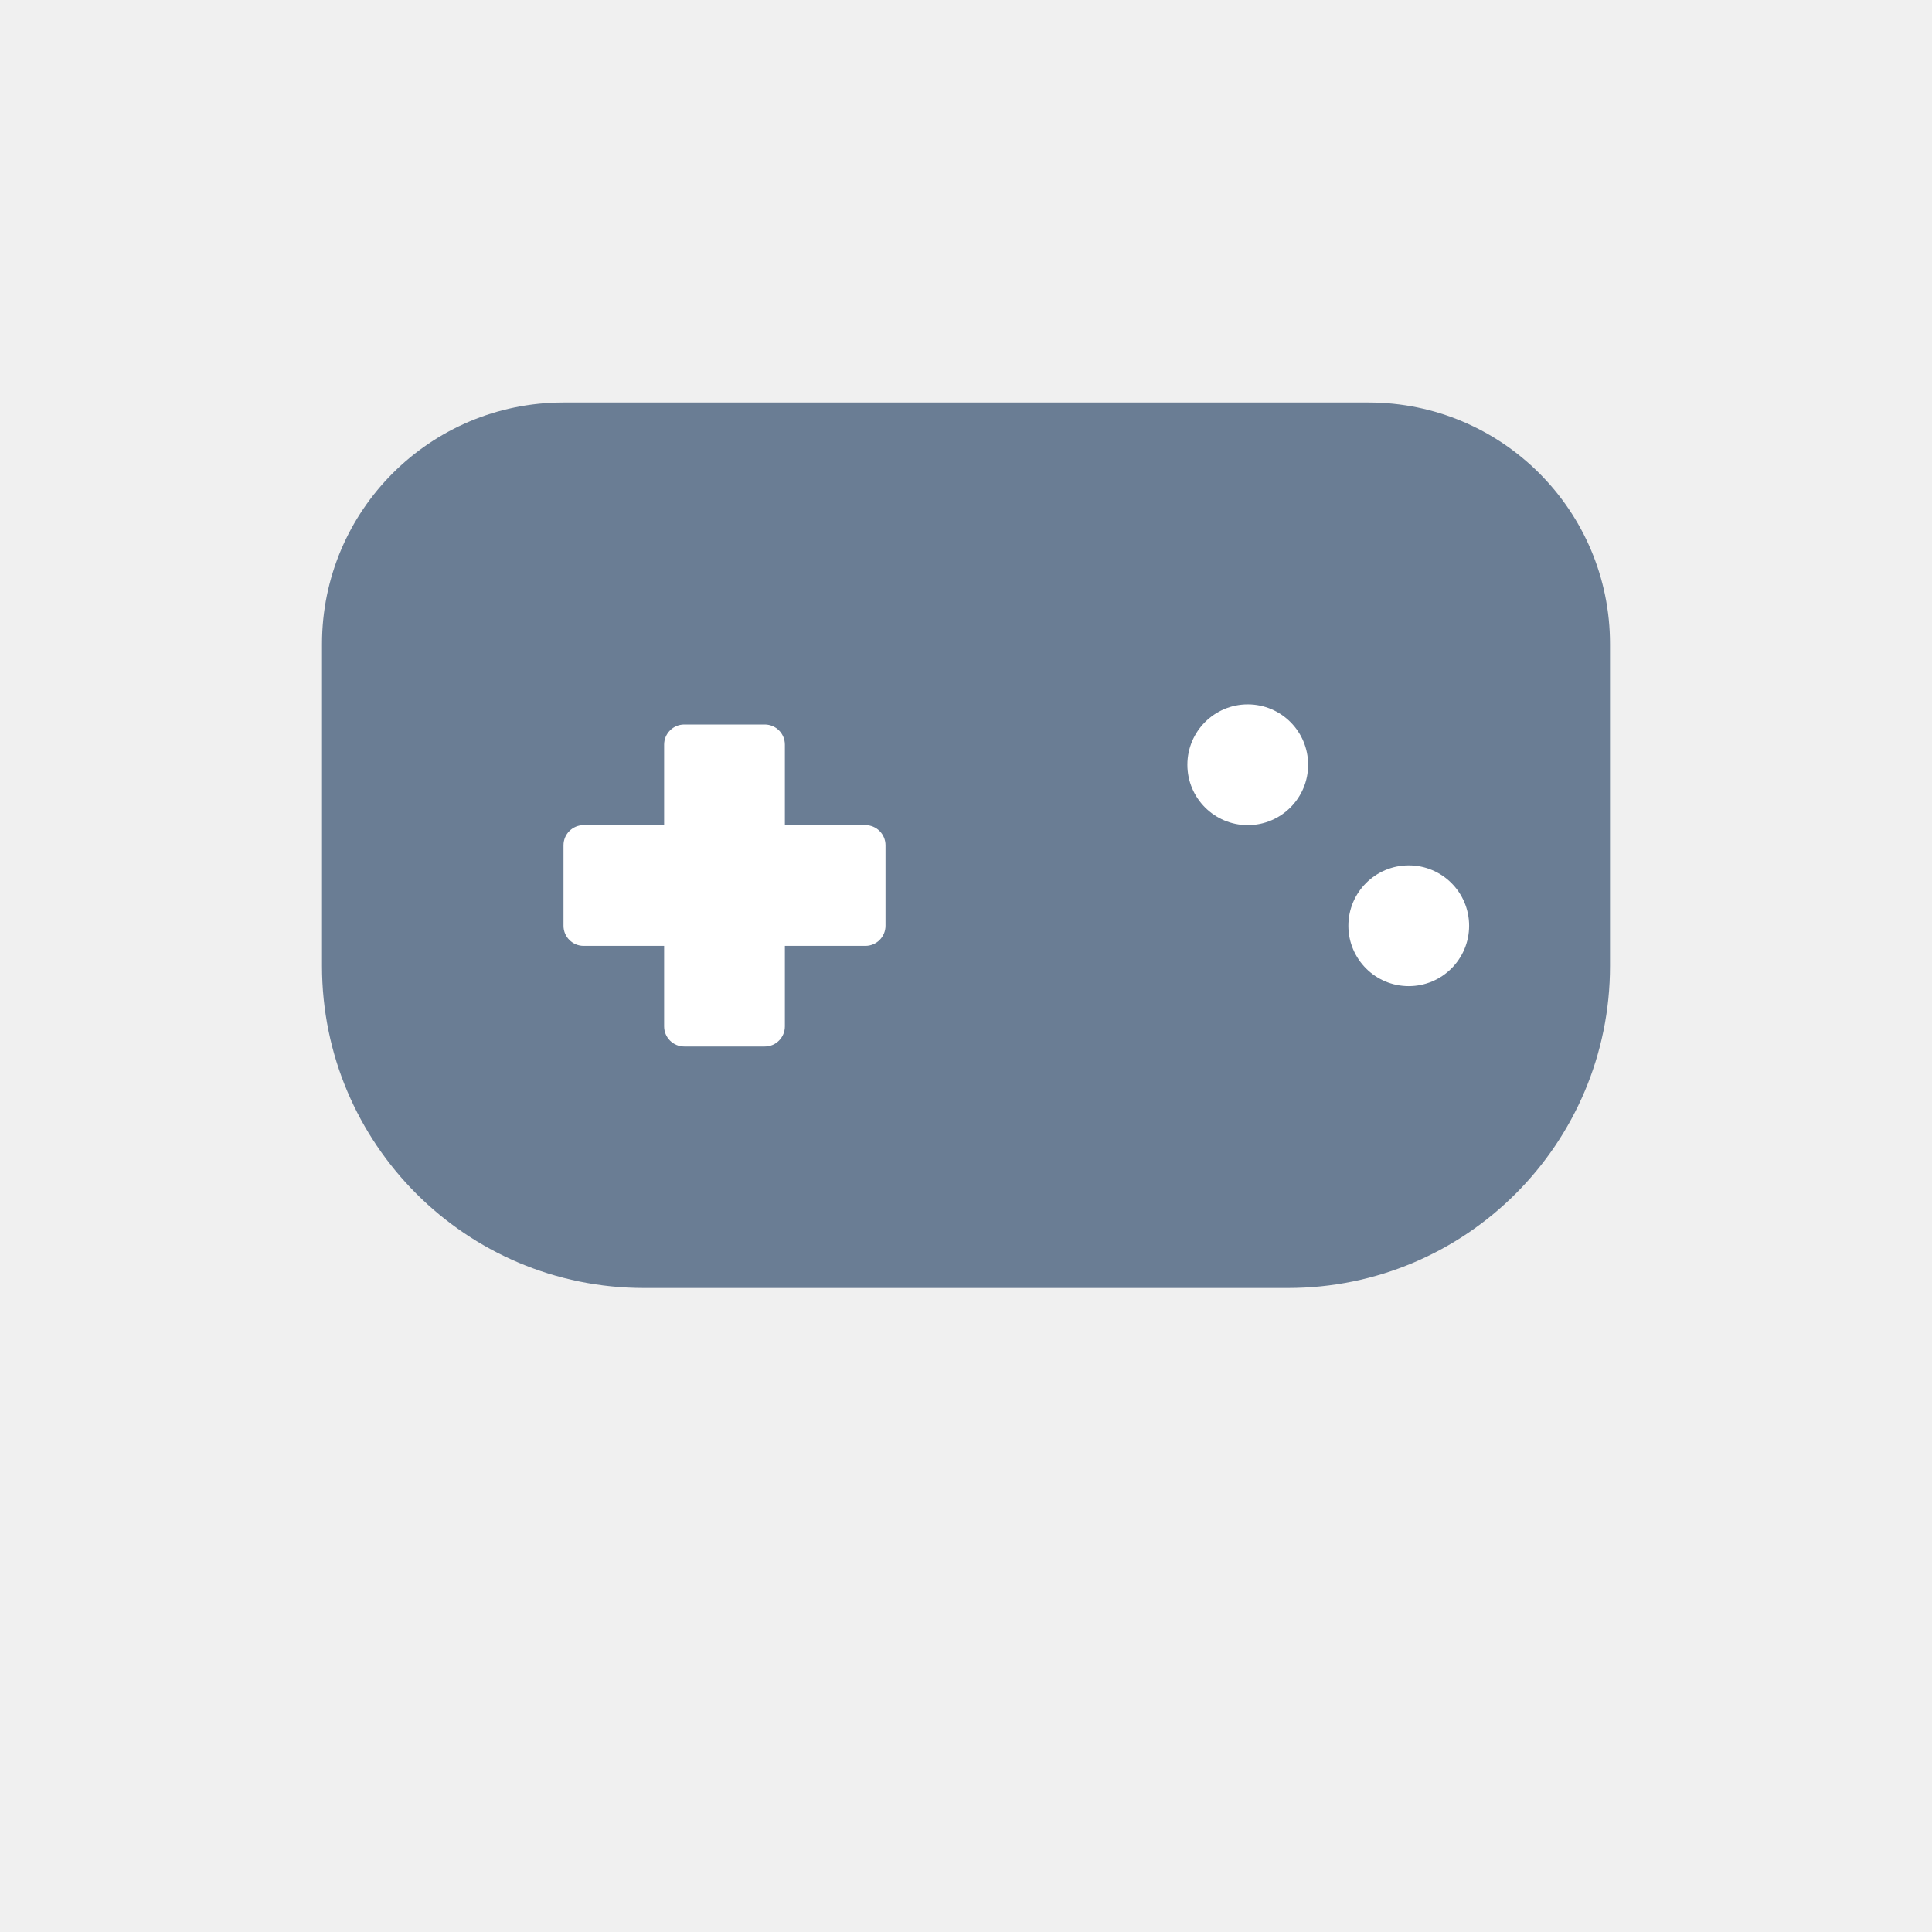
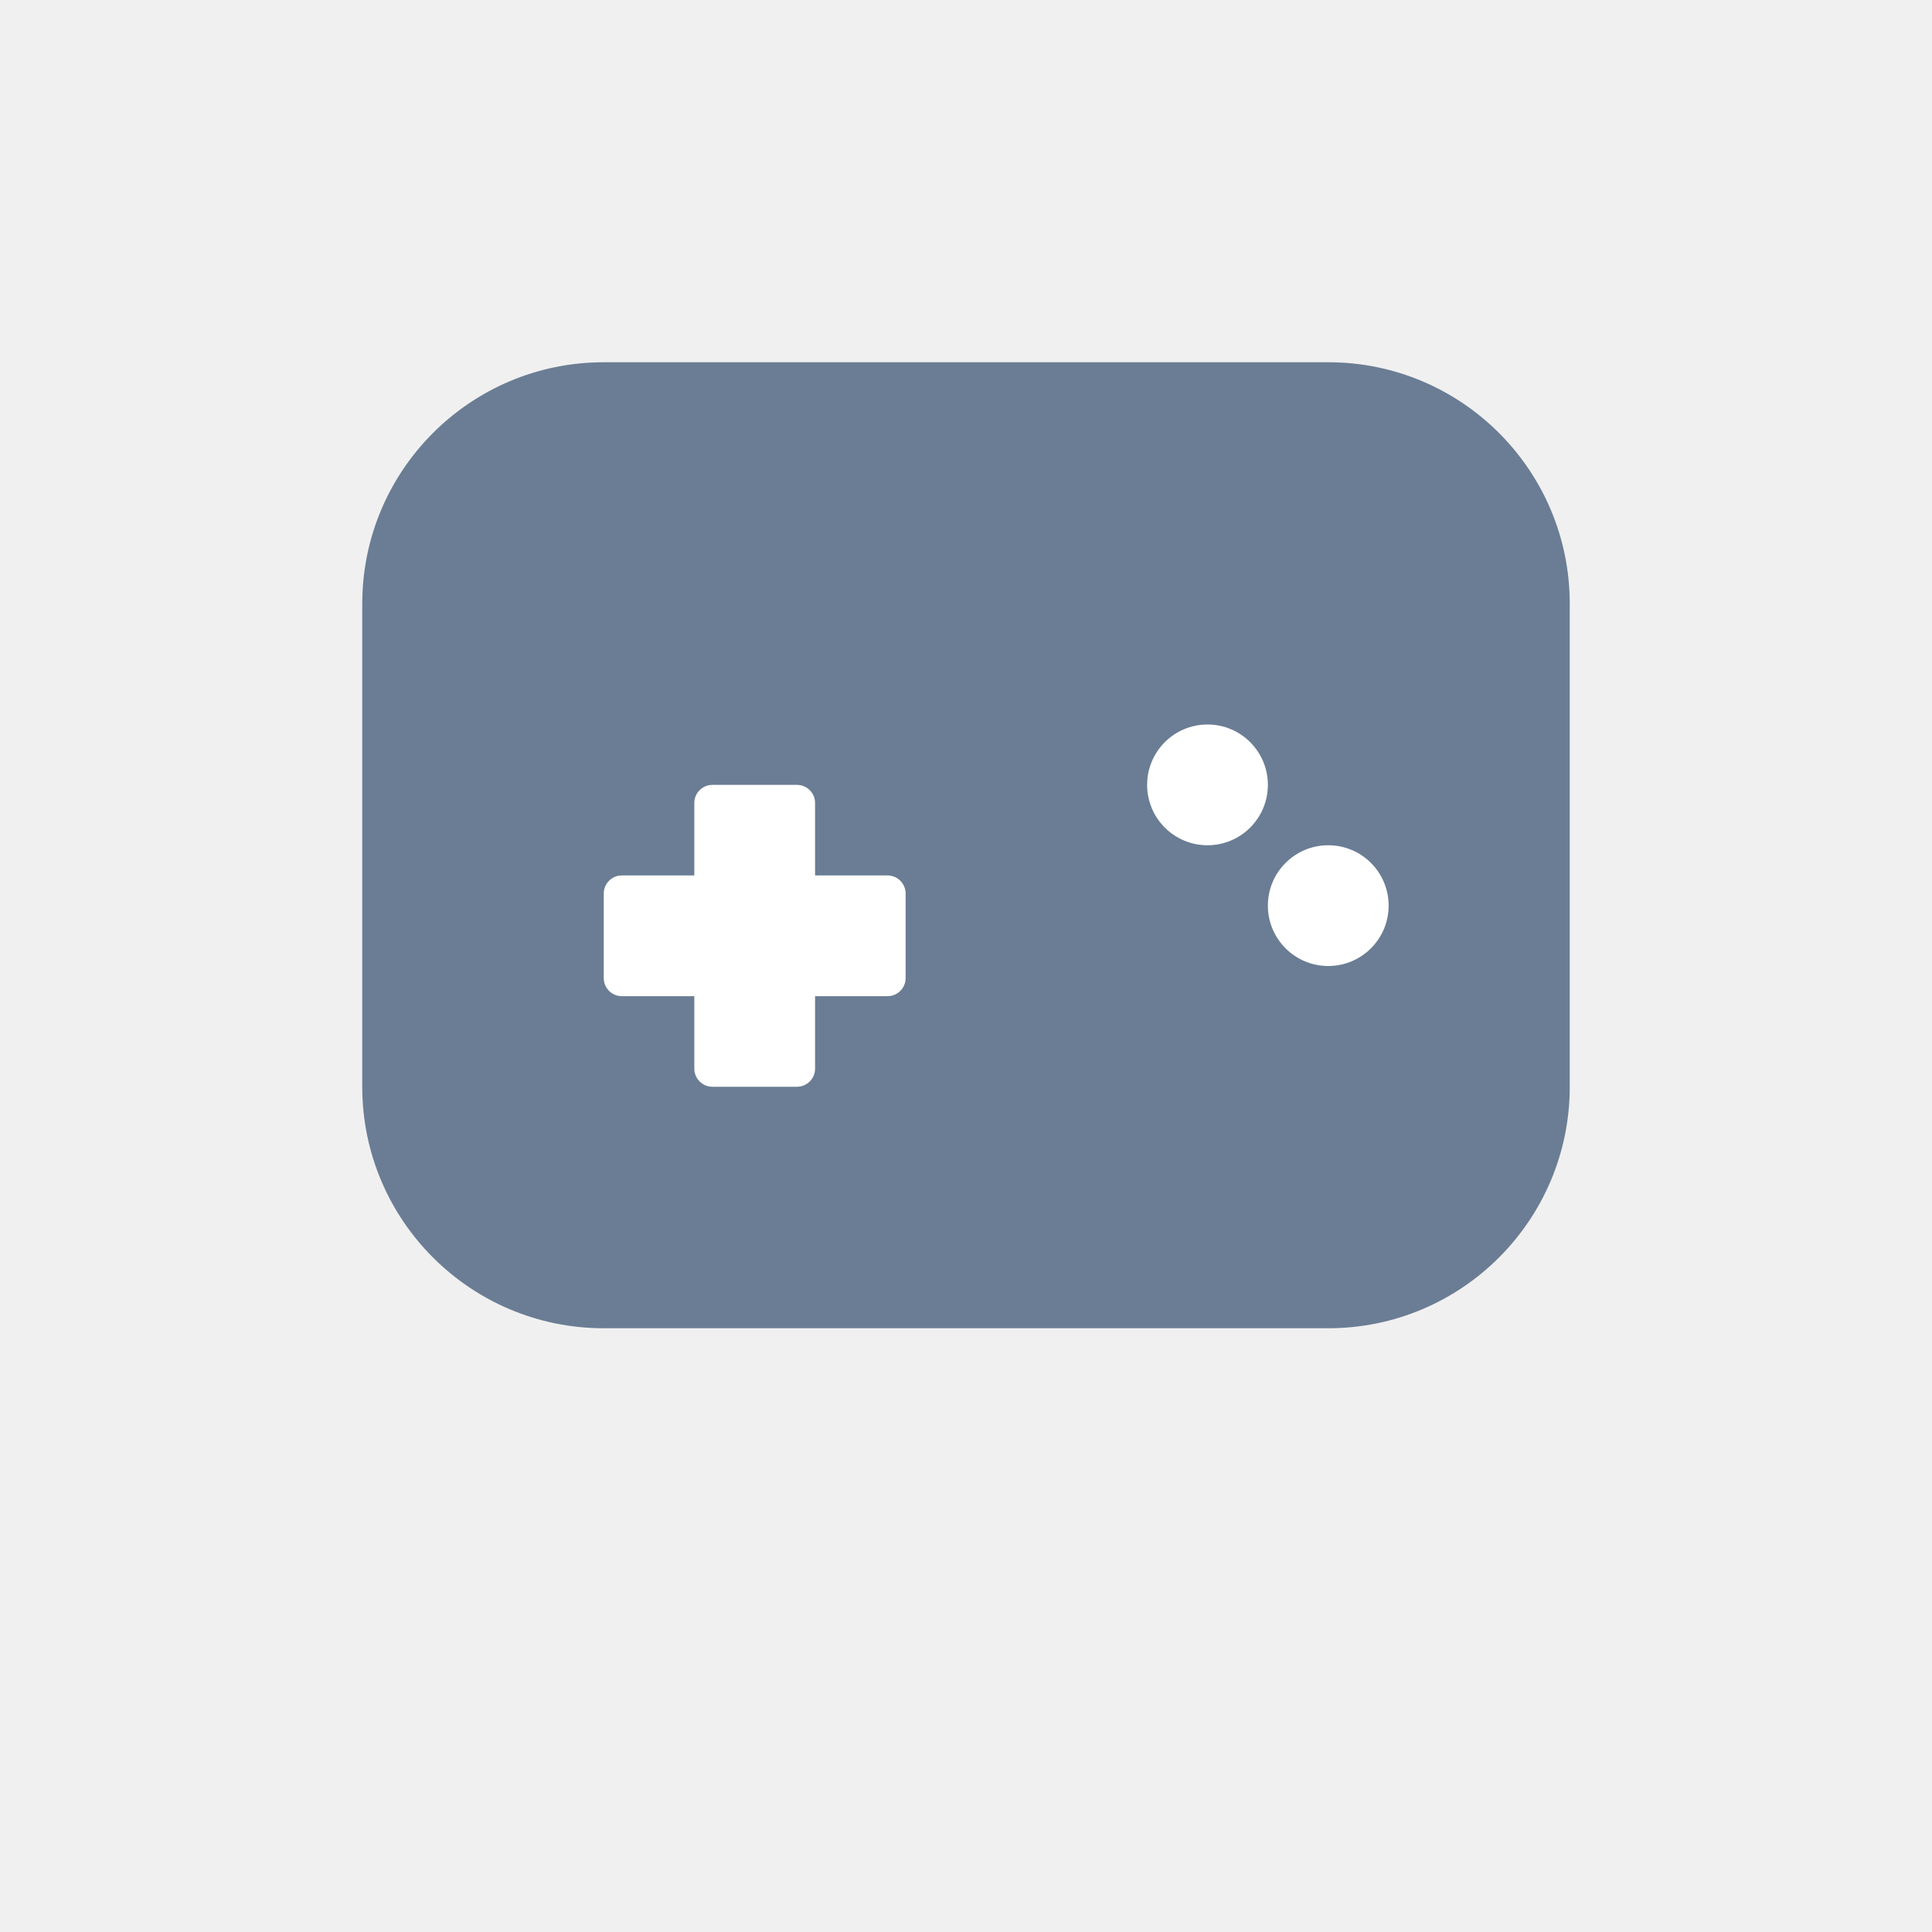
- <svg xmlns="http://www.w3.org/2000/svg" width="32" height="32" viewBox="0 0 24 24" fill="none">
-   <path d="M4 8C4 6.343 5.343 5 7 5H17C18.657 5 20 6.343 20 8V12C20 14.209 18.209 16 16 16H8C5.791 16 4 14.209 4 12V8Z" fill="#6A7D94" />
-   <rect x="8.25" y="9" width="1.5" height="4" rx="0.25" fill="white" />
-   <rect x="7" y="10.25" width="4" height="1.5" rx="0.25" fill="white" />
-   <circle cx="15.5" cy="9.5" r="0.75" fill="white" />
-   <circle cx="17.5" cy="11.5" r="0.75" fill="white" />
+ <svg xmlns="http://www.w3.org/2000/svg" width="32" height="32" viewBox="0 0 32 32" fill="none">
+   <path d="M6 10C6 7.791 7.791 6 10 6H22C24.209 6 26 7.791 26 10V18C26 20.209 24.209 22 22 22H10C7.791 22 6 20.209 6 18V10Z" fill="#6A7D94" />
+   <rect x="11.5" y="13" width="2" height="5" rx="0.3" fill="white" />
+   <rect x="10" y="14.5" width="5" height="2" rx="0.3" fill="white" />
+   <circle cx="20" cy="13" r="1" fill="white" />
+   <circle cx="22" cy="15" r="1" fill="white" />
</svg>
